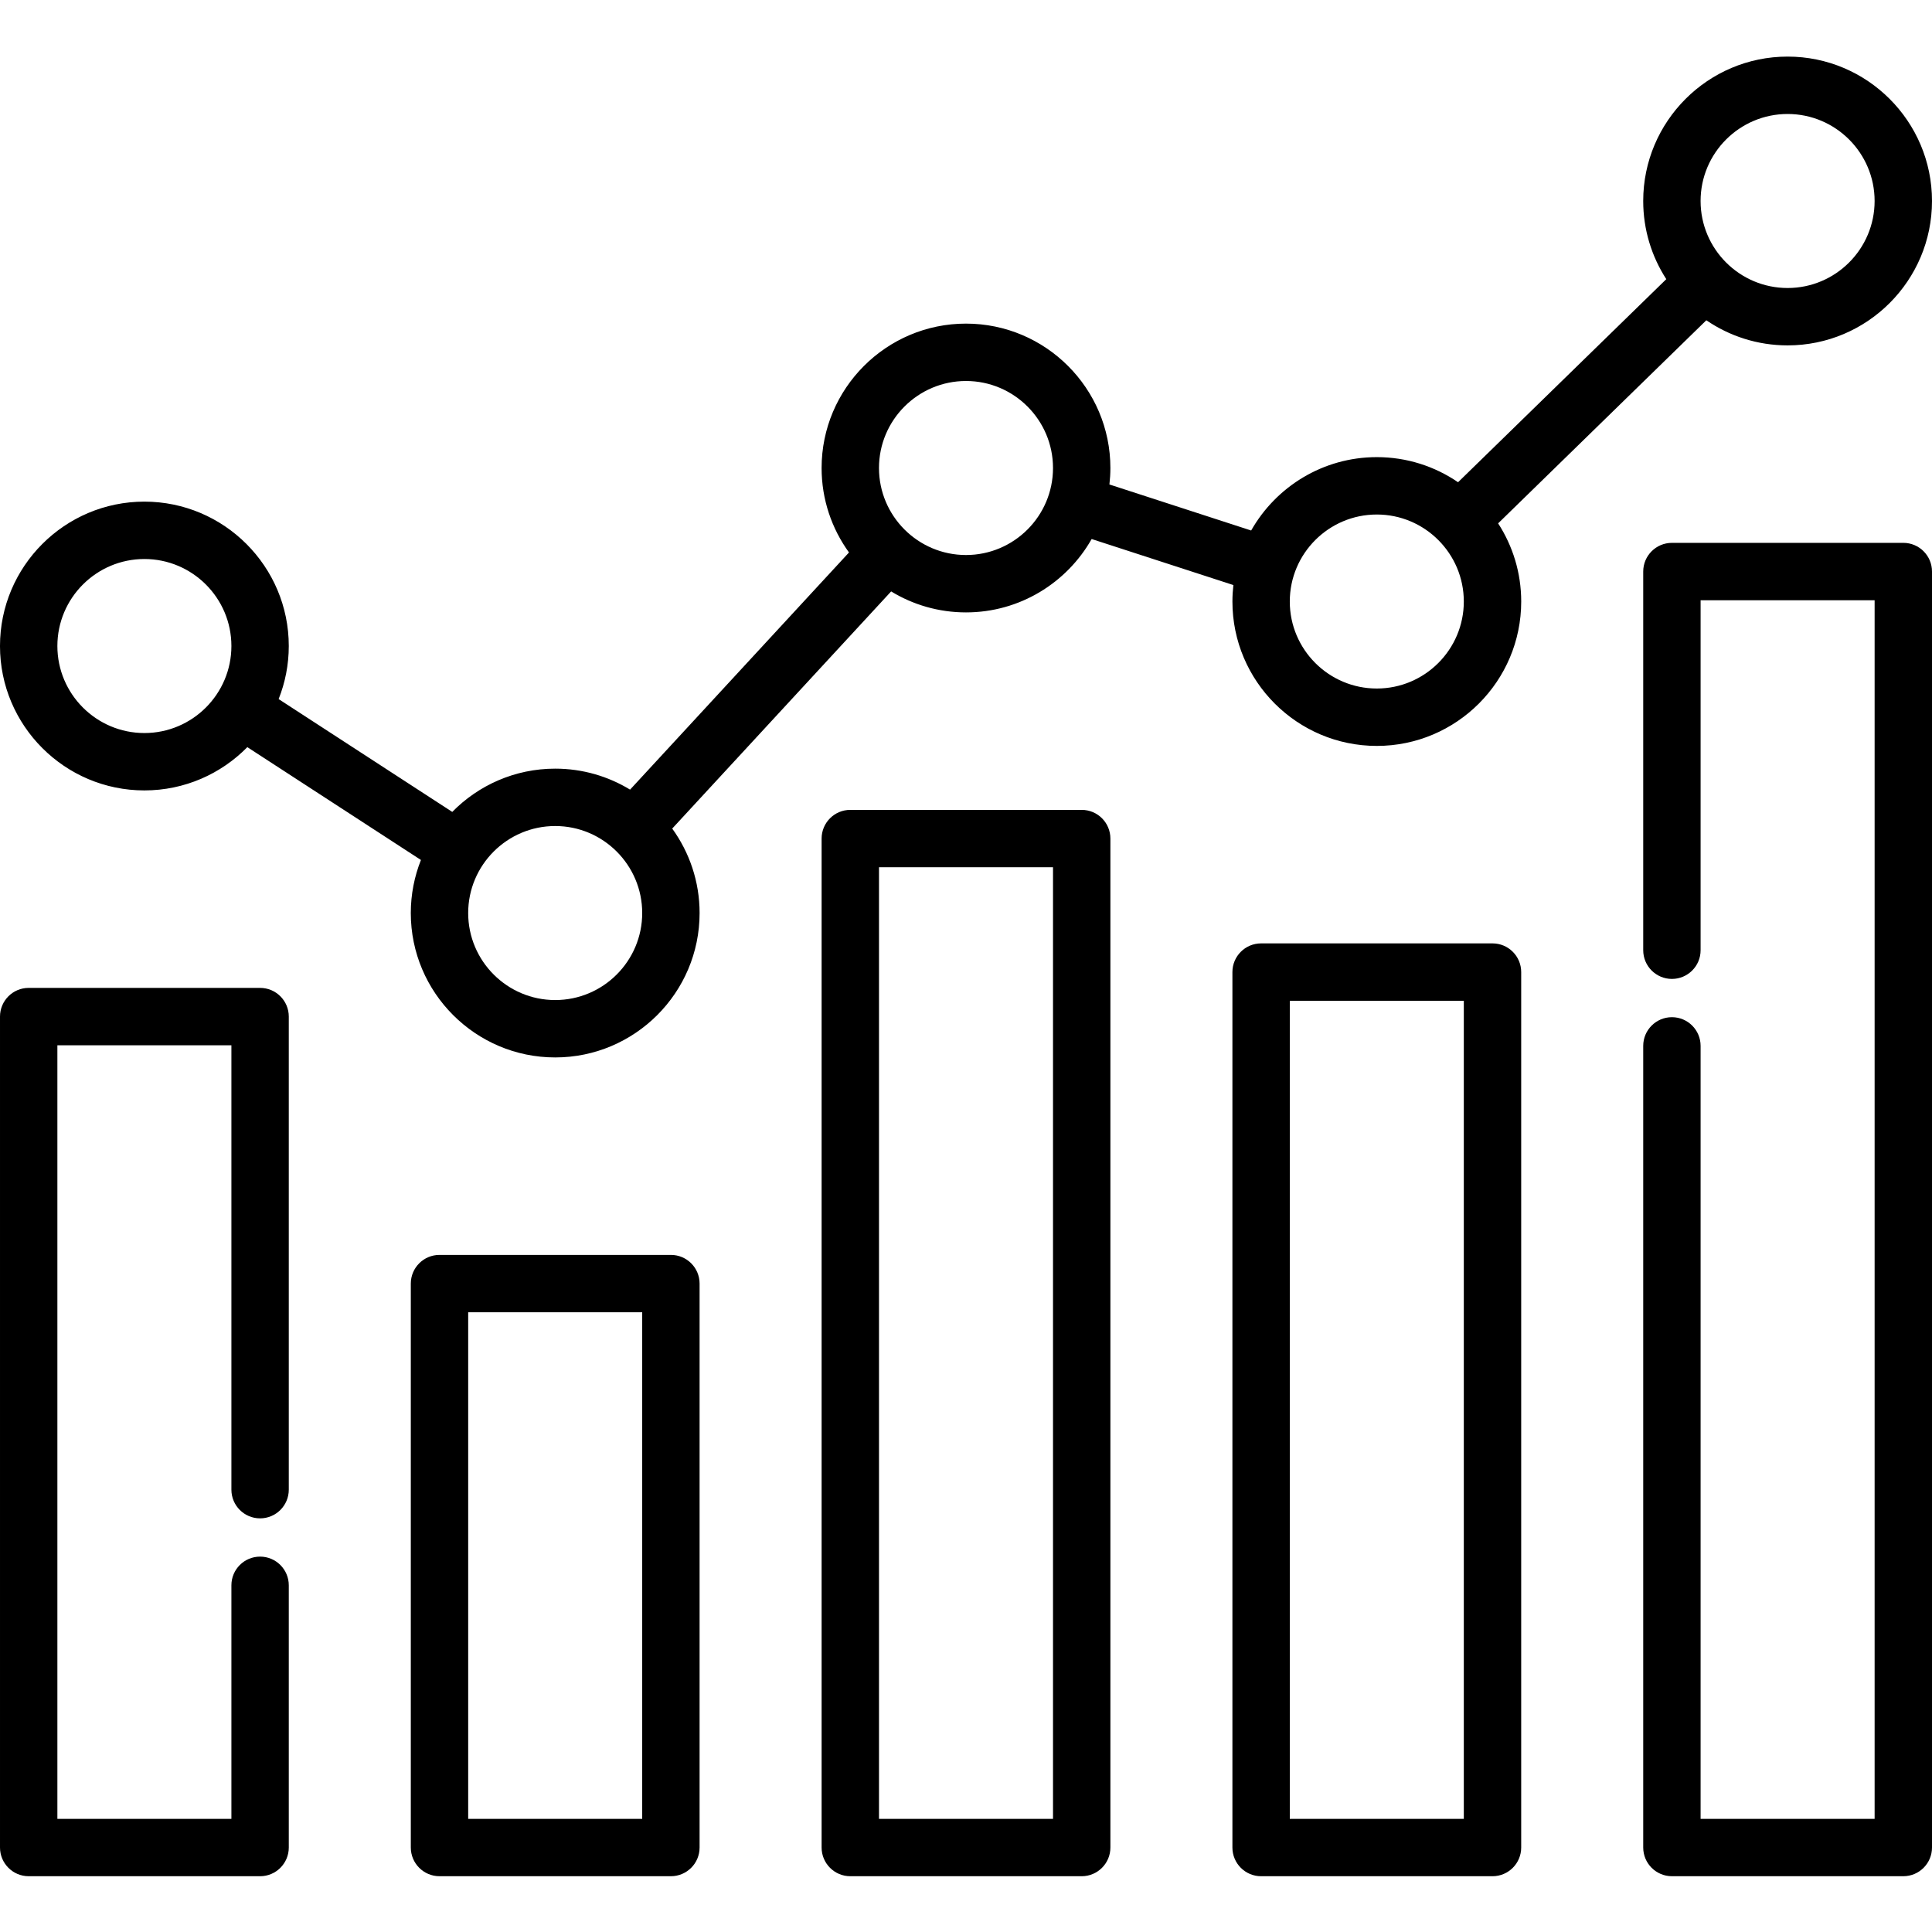
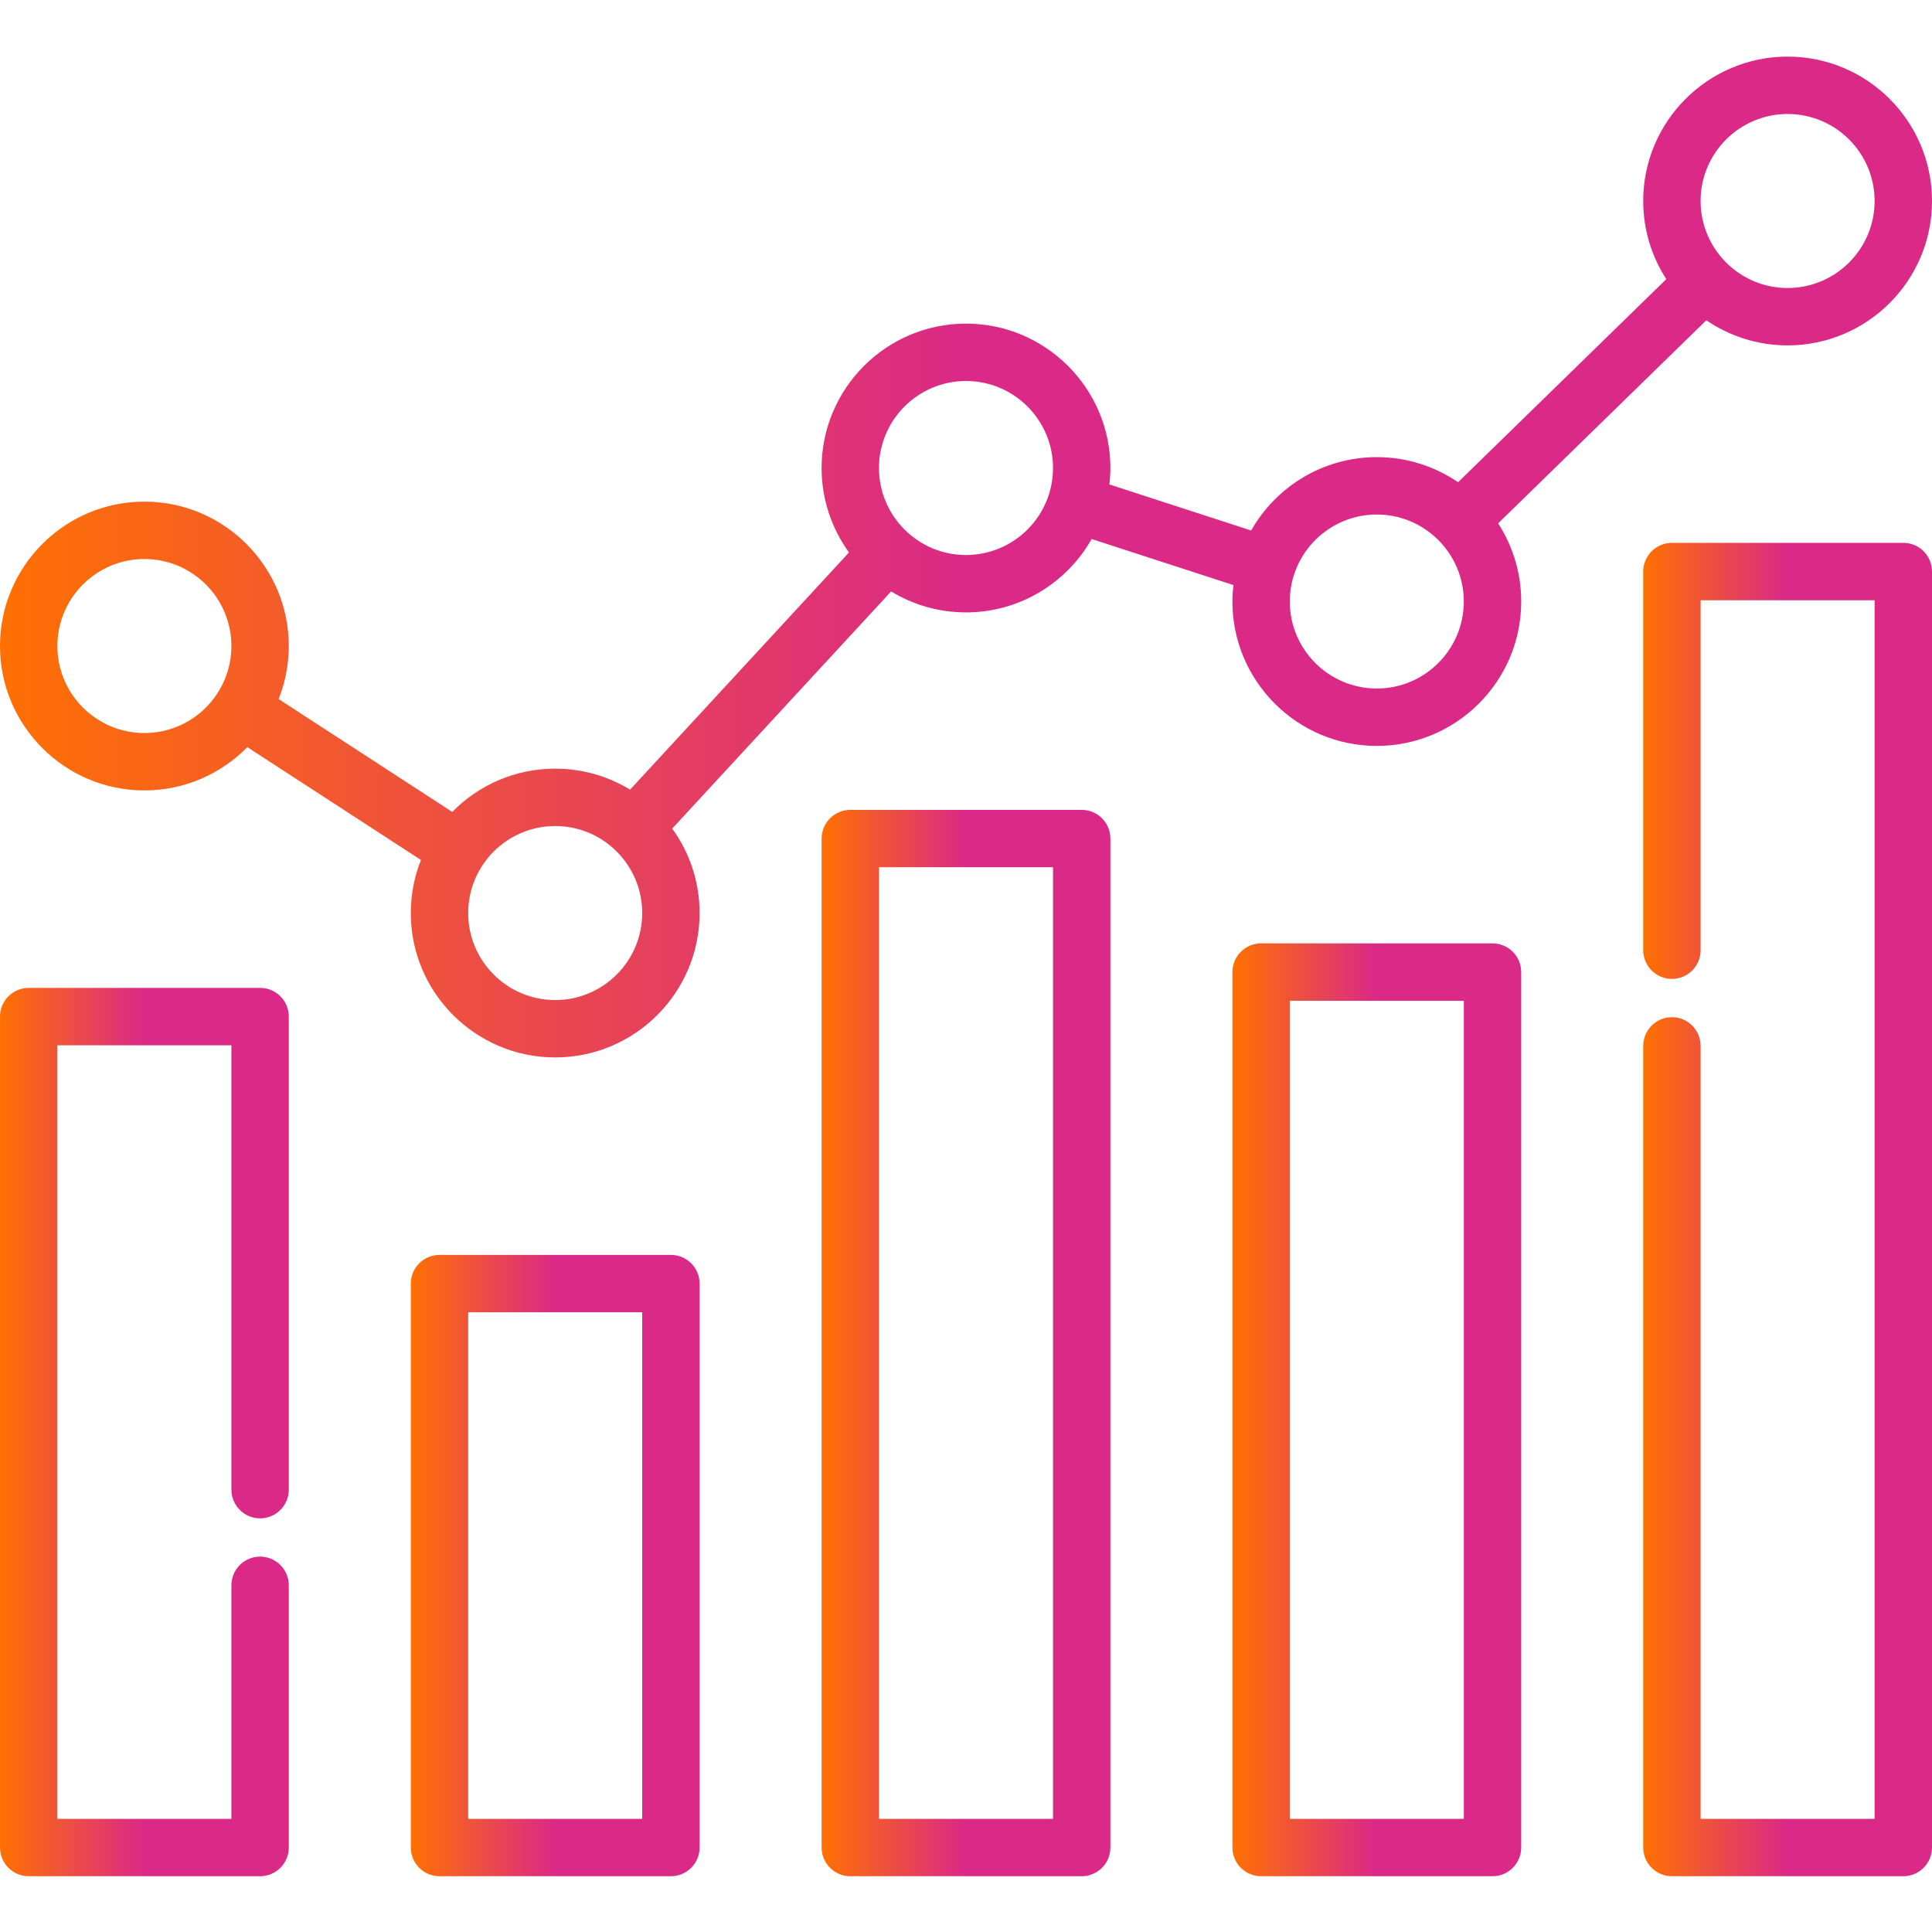
- <svg xmlns="http://www.w3.org/2000/svg" height="512pt" viewBox="0 -15 512 512" width="512pt">
+ <svg xmlns="http://www.w3.org/2000/svg" class="adv_icon" fill="url(#adv_icon-gradient) #fe7102" height="512pt" viewBox="0 -15 512 512" width="512pt">
+   <defs>
+     <linearGradient id="adv_icon-gradient" x1="0%" y1="0%" x2="100%" y2="0%">
+       <stop offset="0%" stop-color="#fe7102" />
+       <stop offset="50%" stop-color="#da2987" />
+     </linearGradient>
+   </defs>
  <path d="m68.926 246.801h-61.32c-4.199 0-7.605 3.402-7.605 7.602v220.211c0 4.199 3.406 7.605 7.605 7.605h61.32c4.199 0 7.605-3.406 7.605-7.605v-69.492c0-4.199-3.406-7.602-7.605-7.602s-7.602 3.402-7.602 7.602v61.891h-46.117v-205.004h46.117v117.766c0 4.203 3.402 7.605 7.602 7.605s7.605-3.402 7.605-7.605v-125.371c0-4.199-3.406-7.602-7.605-7.602zm0 0" />
  <path d="m177.793 317.562h-61.32c-4.199 0-7.605 3.402-7.605 7.602v149.449c0 4.199 3.406 7.605 7.605 7.605h61.32c4.203 0 7.605-3.406 7.605-7.605v-149.449c0-4.199-3.402-7.602-7.605-7.602zm-7.602 149.449h-46.117v-134.242h46.117zm0 0" />
  <path d="m286.664 199.625h-61.324c-4.199 0-7.605 3.402-7.605 7.602v267.387c0 4.199 3.406 7.605 7.605 7.605h61.324c4.199 0 7.602-3.406 7.602-7.605v-267.387c0-4.199-3.402-7.602-7.602-7.602zm-7.605 267.387h-46.117v-252.18h46.117zm0 0" />
  <path d="m395.531 235.008h-61.324c-4.199 0-7.605 3.402-7.605 7.602v232.004c0 4.199 3.406 7.605 7.605 7.605h61.324c4.199 0 7.602-3.406 7.602-7.605v-232.004c0-4.199-3.402-7.602-7.602-7.602zm-7.605 232.004h-46.117v-216.797h46.117zm0 0" />
  <path d="m504.395 128.863h-61.32c-4.199 0-7.605 3.402-7.605 7.602v100.355c0 4.199 3.406 7.605 7.605 7.605s7.602-3.406 7.602-7.605v-92.75h46.117v322.941h-46.117v-204.84c0-4.199-3.402-7.605-7.602-7.605s-7.605 3.406-7.605 7.605v212.441c0 4.199 3.406 7.605 7.605 7.605h61.32c4.199 0 7.605-3.406 7.605-7.605v-338.148c0-4.199-3.406-7.602-7.605-7.602zm0 0" />
  <path d="m452.195 69.875c6.141 4.195 13.559 6.656 21.539 6.656 21.102 0 38.266-17.168 38.266-38.266 0-21.102-17.164-38.266-38.266-38.266s-38.266 17.164-38.266 38.266c0 7.629 2.254 14.738 6.117 20.715l-55.184 53.816c-6.137-4.195-13.555-6.652-21.535-6.652-14.262 0-26.715 7.848-33.297 19.445l-37.562-12.199c.164-1.434.258-2.887.258-4.363 0-21.098-17.168-38.266-38.266-38.266-21.102 0-38.266 17.168-38.266 38.266 0 8.352 2.699 16.086 7.258 22.383l-58.016 62.848c-5.789-3.523-12.586-5.559-19.844-5.559-10.672 0-20.332 4.395-27.277 11.465l-46.012-29.902c1.727-4.355 2.688-9.098 2.688-14.059 0-21.102-17.168-38.266-38.27-38.266-21.098 0-38.262 17.164-38.262 38.266 0 21.098 17.164 38.266 38.266 38.266 10.672 0 20.332-4.398 27.281-11.469l46.008 29.902c-1.727 4.355-2.688 9.098-2.688 14.062 0 21.102 17.168 38.266 38.266 38.266 21.102 0 38.27-17.164 38.27-38.266 0-8.352-2.699-16.082-7.258-22.383l58.016-62.848c5.789 3.527 12.582 5.559 19.844 5.559 14.258 0 26.715-7.848 33.297-19.445l37.559 12.199c-.164 1.434-.254 2.887-.254 4.363 0 21.102 17.164 38.266 38.266 38.266 21.102 0 38.266-17.164 38.266-38.266 0-7.633-2.254-14.742-6.117-20.715zm-413.93 109.387c-12.715 0-23.059-10.344-23.059-23.059s10.344-23.059 23.059-23.059 23.059 10.344 23.059 23.059-10.344 23.059-23.059 23.059zm108.867 70.762c-12.715 0-23.059-10.344-23.059-23.059s10.344-23.059 23.059-23.059c12.715 0 23.059 10.344 23.059 23.059s-10.344 23.059-23.059 23.059zm108.867-117.938c-12.715 0-23.059-10.344-23.059-23.059s10.344-23.059 23.059-23.059 23.059 10.344 23.059 23.059-10.344 23.059-23.059 23.059zm217.734-116.879c12.715 0 23.059 10.344 23.059 23.059s-10.344 23.059-23.059 23.059-23.059-10.344-23.059-23.059 10.344-23.059 23.059-23.059zm-108.867 152.258c-12.715 0-23.059-10.34-23.059-23.055s10.344-23.059 23.059-23.059c12.715 0 23.059 10.344 23.059 23.059s-10.344 23.055-23.059 23.055zm0 0" />
</svg>
